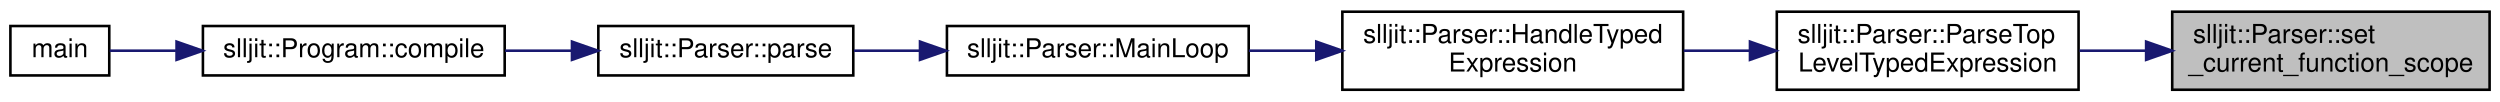
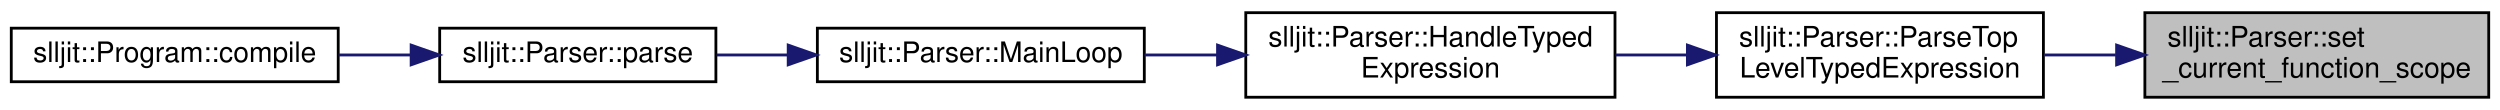
- <svg xmlns="http://www.w3.org/2000/svg" xmlns:xlink="http://www.w3.org/1999/xlink" width="961pt" height="39pt" viewBox="0.00 0.00 961.00 39.00">
+ <svg xmlns="http://www.w3.org/2000/svg" xmlns:xlink="http://www.w3.org/1999/xlink" width="887pt" height="39pt" viewBox="0.00 0.00 887.00 39.00">
  <g id="graph0" class="graph" transform="scale(1 1) rotate(0) translate(4 35)">
    <g id="node1" class="node">
      <g id="a_node1">
        <a xlink:title=" ">
-           <polygon fill="#bfbfbf" stroke="black" points="831,-0.5 831,-30.5 953,-30.5 953,-0.5 831,-0.5" />
-           <text text-anchor="start" x="839" y="-18.5" font-family="Helvetica,sans-Serif" font-size="10.00">slljit::Parser::set</text>
-           <text text-anchor="middle" x="892" y="-7.5" font-family="Helvetica,sans-Serif" font-size="10.00">_current_function_scope</text>
+           <polygon fill="#bfbfbf" stroke="black" points="757,-0.5 757,-30.5 879,-30.5 879,-0.5 757,-0.5" />
+           <text text-anchor="start" x="765" y="-18.5" font-family="Helvetica,sans-Serif" font-size="10.00">slljit::Parser::set</text>
+           <text text-anchor="middle" x="818" y="-7.5" font-family="Helvetica,sans-Serif" font-size="10.00">_current_function_scope</text>
        </a>
      </g>
    </g>
    <g id="node2" class="node">
      <g id="a_node2">
        <a xlink:href="classslljit_1_1_parser.html#aa9a9ce164e114ad7f347f32329f5a5a2" target="_top" xlink:title="definition ::= 'def' prototype expression">
-           <polygon fill="none" stroke="black" points="679,-0.5 679,-30.5 795,-30.5 795,-0.5 679,-0.5" />
-           <text text-anchor="start" x="687" y="-18.5" font-family="Helvetica,sans-Serif" font-size="10.00">slljit::Parser::ParseTop</text>
-           <text text-anchor="middle" x="737" y="-7.5" font-family="Helvetica,sans-Serif" font-size="10.00">LevelTypedExpression</text>
+           <polygon fill="none" stroke="black" points="605,-0.5 605,-30.5 721,-30.5 721,-0.5 605,-0.5" />
+           <text text-anchor="start" x="613" y="-18.5" font-family="Helvetica,sans-Serif" font-size="10.00">slljit::Parser::ParseTop</text>
+           <text text-anchor="middle" x="663" y="-7.5" font-family="Helvetica,sans-Serif" font-size="10.00">LevelTypedExpression</text>
        </a>
      </g>
    </g>
    <g id="edge1" class="edge">
-       <path fill="none" stroke="midnightblue" d="M820.7,-15.5C812.21,-15.5 803.62,-15.5 795.36,-15.5" />
-       <polygon fill="midnightblue" stroke="midnightblue" points="820.97,-19 830.97,-15.5 820.97,-12 820.97,-19" />
+       <path fill="none" stroke="midnightblue" d="M746.7,-15.5C738.21,-15.5 729.62,-15.5 721.36,-15.5" />
+       <polygon fill="midnightblue" stroke="midnightblue" points="746.97,-19 756.97,-15.5 746.97,-12 746.97,-19" />
    </g>
    <g id="node3" class="node">
      <g id="a_node3">
        <a xlink:href="classslljit_1_1_parser.html#af0cac4623fc05b8b7ae9884b0aeb3d3f" target="_top" xlink:title=" ">
-           <polygon fill="none" stroke="black" points="512,-0.5 512,-30.5 643,-30.5 643,-0.5 512,-0.5" />
-           <text text-anchor="start" x="520" y="-18.5" font-family="Helvetica,sans-Serif" font-size="10.00">slljit::Parser::HandleTyped</text>
-           <text text-anchor="middle" x="577.5" y="-7.5" font-family="Helvetica,sans-Serif" font-size="10.00">Expression</text>
+           <polygon fill="none" stroke="black" points="438,-0.5 438,-30.5 569,-30.5 569,-0.5 438,-0.5" />
+           <text text-anchor="start" x="446" y="-18.5" font-family="Helvetica,sans-Serif" font-size="10.00">slljit::Parser::HandleTyped</text>
+           <text text-anchor="middle" x="503.5" y="-7.5" font-family="Helvetica,sans-Serif" font-size="10.00">Expression</text>
        </a>
      </g>
    </g>
    <g id="edge2" class="edge">
-       <path fill="none" stroke="midnightblue" d="M668.56,-15.5C660.16,-15.5 651.59,-15.5 643.23,-15.5" />
-       <polygon fill="midnightblue" stroke="midnightblue" points="668.69,-19 678.69,-15.5 668.69,-12 668.69,-19" />
+       <path fill="none" stroke="midnightblue" d="M594.56,-15.5C586.16,-15.5 577.59,-15.5 569.23,-15.5" />
+       <polygon fill="midnightblue" stroke="midnightblue" points="594.69,-19 604.69,-15.5 594.69,-12 594.69,-19" />
    </g>
    <g id="node4" class="node">
      <g id="a_node4">
        <a xlink:href="classslljit_1_1_parser.html#ae2d3d6534b87da7f237c19129a464bda" target="_top" xlink:title="top ::= definition | external | expression | ';'">
-           <polygon fill="none" stroke="black" points="360,-6 360,-25 476,-25 476,-6 360,-6" />
-           <text text-anchor="middle" x="418" y="-13" font-family="Helvetica,sans-Serif" font-size="10.00">slljit::Parser::MainLoop</text>
+           <polygon fill="none" stroke="black" points="286,-6 286,-25 402,-25 402,-6 286,-6" />
+           <text text-anchor="middle" x="344" y="-13" font-family="Helvetica,sans-Serif" font-size="10.00">slljit::Parser::MainLoop</text>
        </a>
      </g>
    </g>
    <g id="edge3" class="edge">
-       <path fill="none" stroke="midnightblue" d="M501.87,-15.5C493.2,-15.5 484.47,-15.5 476.09,-15.5" />
-       <polygon fill="midnightblue" stroke="midnightblue" points="501.98,-19 511.98,-15.5 501.98,-12 501.98,-19" />
+       <path fill="none" stroke="midnightblue" d="M427.87,-15.5C419.2,-15.5 410.47,-15.5 402.09,-15.5" />
+       <polygon fill="midnightblue" stroke="midnightblue" points="427.98,-19 437.98,-15.5 427.98,-12 427.98,-19" />
    </g>
    <g id="node5" class="node">
      <g id="a_node5">
        <a xlink:href="classslljit_1_1_parser.html#a2429935f3c870648f9f895a7b2361cfb" target="_top" xlink:title=" ">
-           <polygon fill="none" stroke="black" points="226,-6 226,-25 324,-25 324,-6 226,-6" />
-           <text text-anchor="middle" x="275" y="-13" font-family="Helvetica,sans-Serif" font-size="10.00">slljit::Parser::parse</text>
+           <polygon fill="none" stroke="black" points="152,-6 152,-25 250,-25 250,-6 152,-6" />
+           <text text-anchor="middle" x="201" y="-13" font-family="Helvetica,sans-Serif" font-size="10.00">slljit::Parser::parse</text>
        </a>
      </g>
    </g>
    <g id="edge4" class="edge">
-       <path fill="none" stroke="midnightblue" d="M349.37,-15.5C340.9,-15.5 332.37,-15.5 324.28,-15.5" />
-       <polygon fill="midnightblue" stroke="midnightblue" points="349.65,-19 359.65,-15.5 349.65,-12 349.65,-19" />
+       <path fill="none" stroke="midnightblue" d="M275.37,-15.5C266.9,-15.5 258.37,-15.5 250.28,-15.5" />
+       <polygon fill="midnightblue" stroke="midnightblue" points="275.65,-19 285.65,-15.5 275.65,-12 275.65,-19" />
    </g>
    <g id="node6" class="node">
      <g id="a_node6">
        <a xlink:href="classslljit_1_1_program.html#ae4d26526a7dd9c69ebe92fb43736696b" target="_top" xlink:title=" ">
-           <polygon fill="none" stroke="black" points="74,-6 74,-25 190,-25 190,-6 74,-6" />
-           <text text-anchor="middle" x="132" y="-13" font-family="Helvetica,sans-Serif" font-size="10.00">slljit::Program::compile</text>
+           <polygon fill="none" stroke="black" points="0,-6 0,-25 116,-25 116,-6 0,-6" />
+           <text text-anchor="middle" x="58" y="-13" font-family="Helvetica,sans-Serif" font-size="10.00">slljit::Program::compile</text>
        </a>
      </g>
    </g>
    <g id="edge5" class="edge">
-       <path fill="none" stroke="midnightblue" d="M215.72,-15.5C207.27,-15.5 198.58,-15.5 190.16,-15.5" />
-       <polygon fill="midnightblue" stroke="midnightblue" points="215.87,-19 225.87,-15.5 215.87,-12 215.87,-19" />
-     </g>
-     <g id="node7" class="node">
-       <g id="a_node7">
-         <a xlink:href="compiler__cli_8cpp.html#a3c04138a5bfe5d72780bb7e82a18e627" target="_top" xlink:title=" ">
-           <polygon fill="none" stroke="black" points="0,-6 0,-25 38,-25 38,-6 0,-6" />
-           <text text-anchor="middle" x="19" y="-13" font-family="Helvetica,sans-Serif" font-size="10.00">main</text>
-         </a>
-       </g>
-     </g>
-     <g id="edge6" class="edge">
-       <path fill="none" stroke="midnightblue" d="M63.62,-15.5C54.3,-15.5 45.44,-15.5 38.18,-15.5" />
-       <polygon fill="midnightblue" stroke="midnightblue" points="63.87,-19 73.87,-15.5 63.87,-12 63.87,-19" />
+       <path fill="none" stroke="midnightblue" d="M141.72,-15.5C133.27,-15.5 124.58,-15.5 116.16,-15.5" />
+       <polygon fill="midnightblue" stroke="midnightblue" points="141.87,-19 151.87,-15.5 141.87,-12 141.87,-19" />
    </g>
  </g>
</svg>
